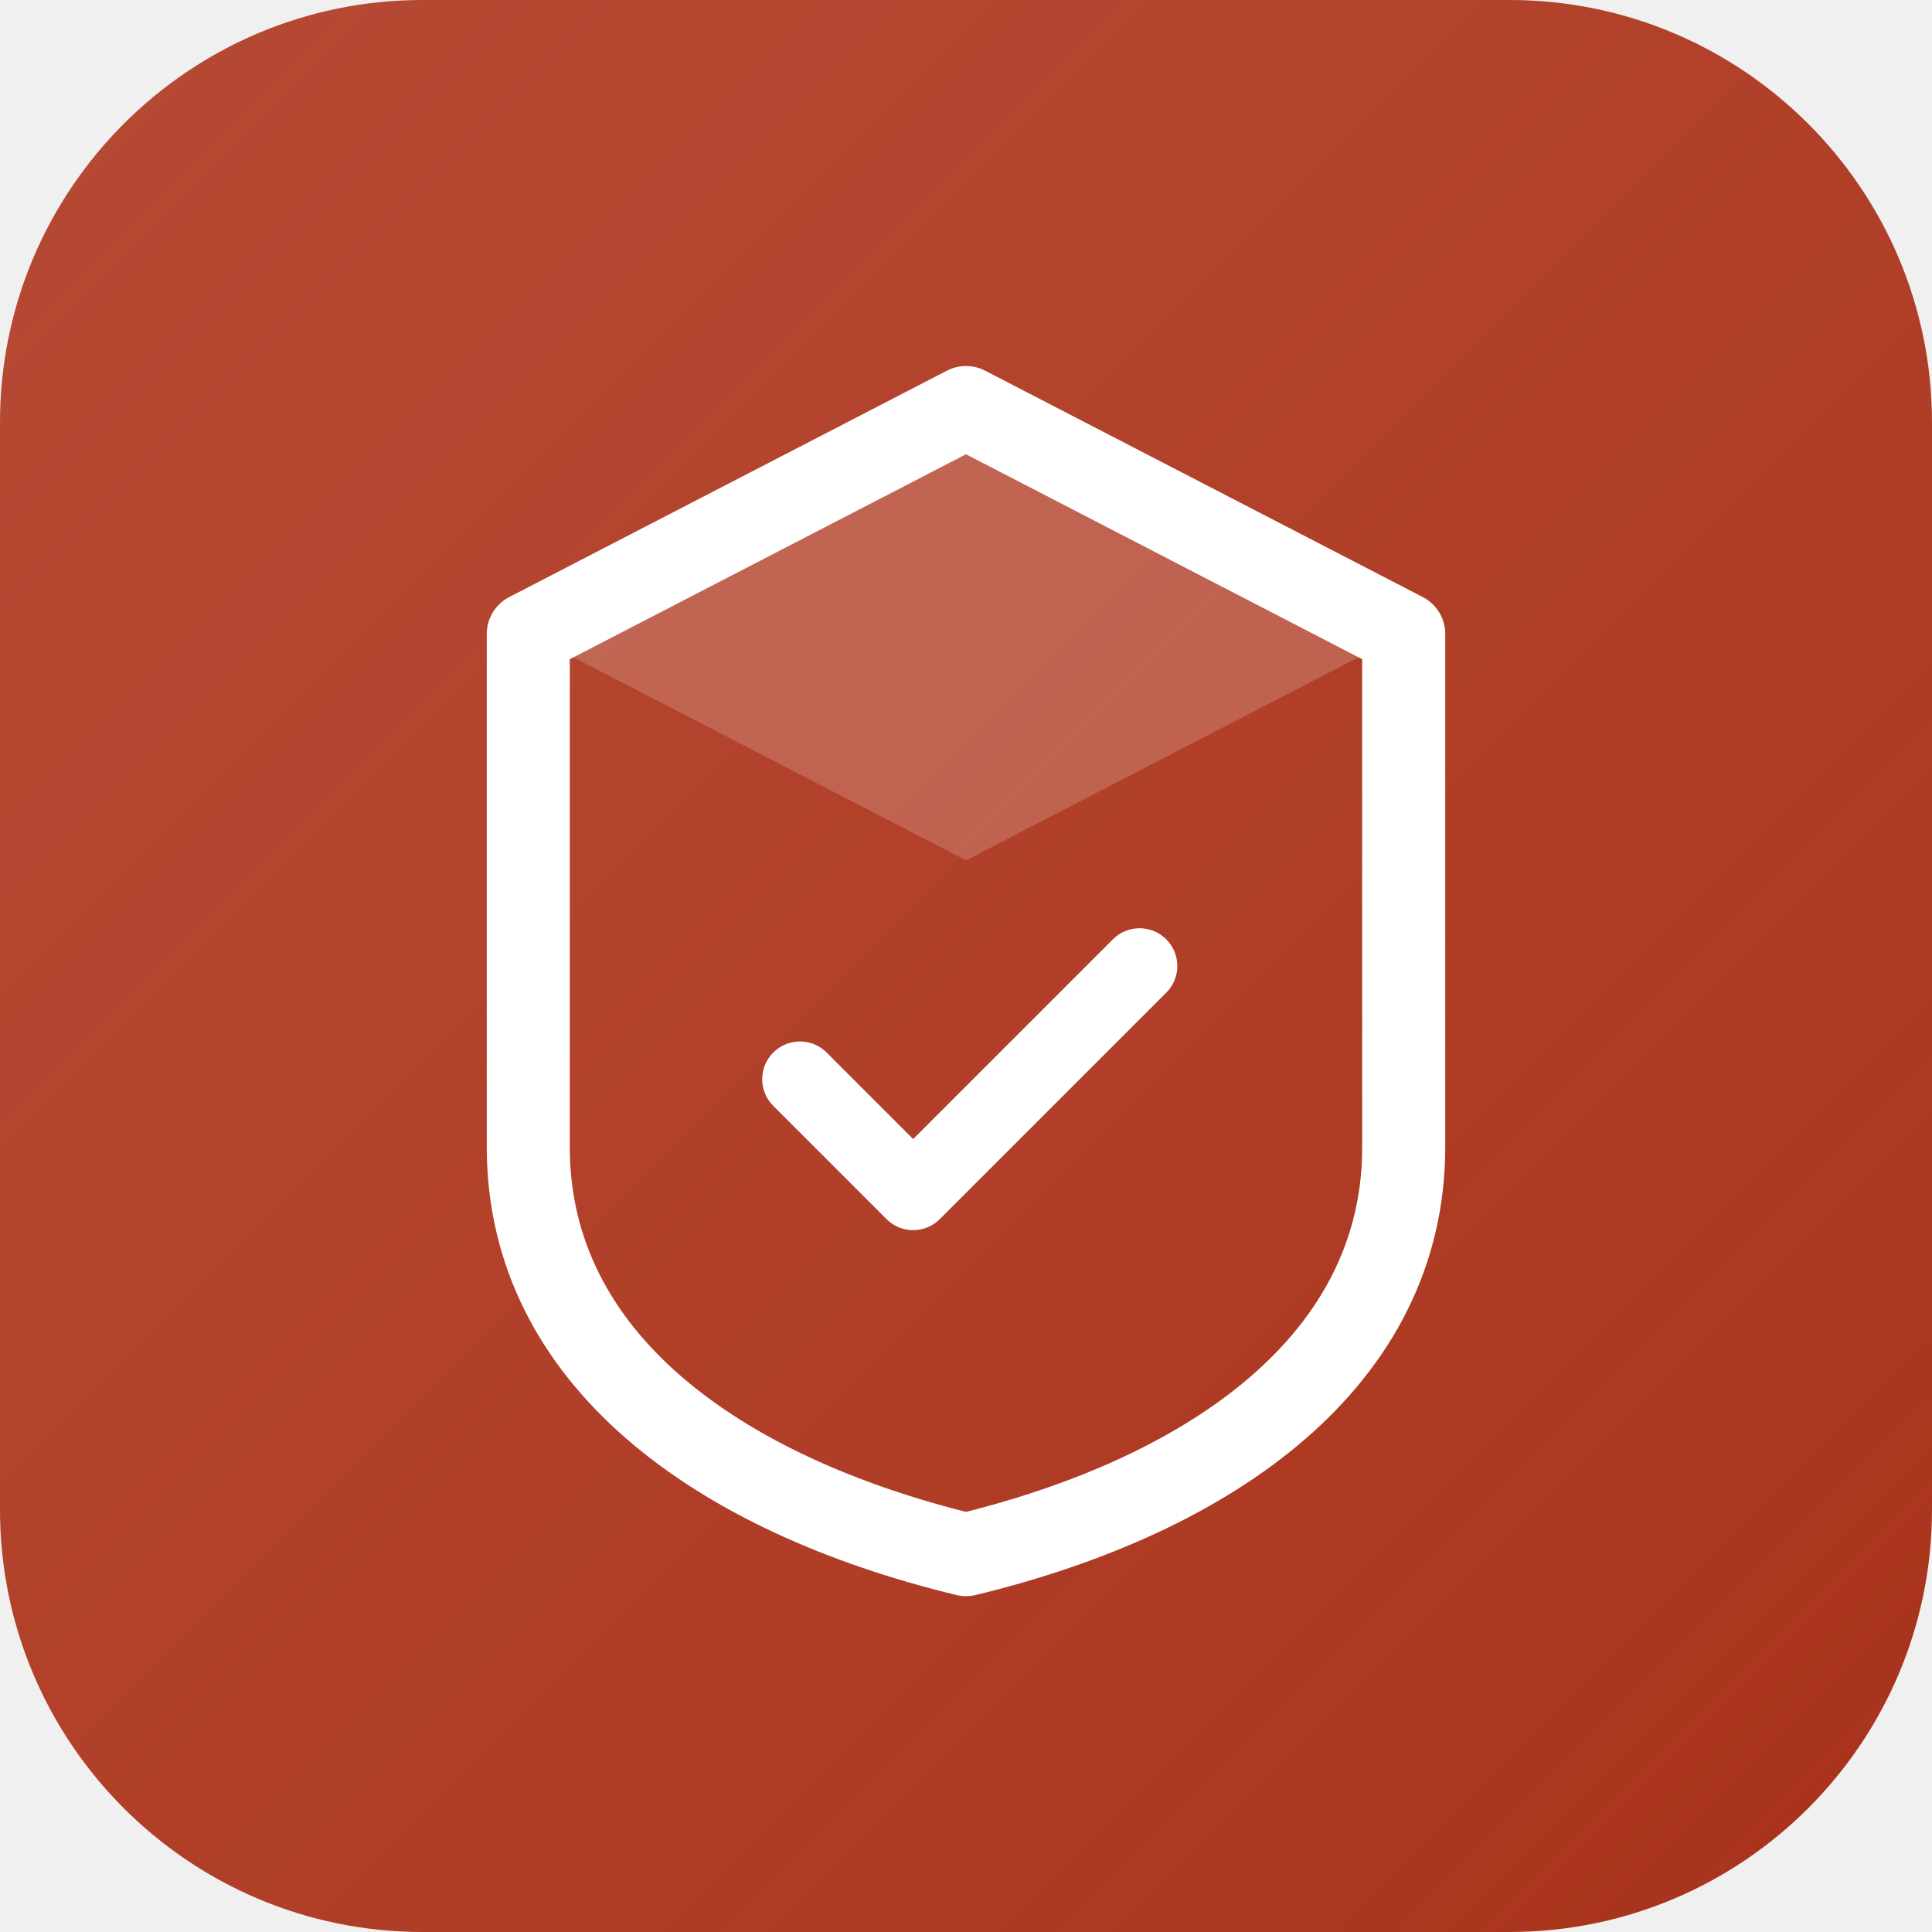
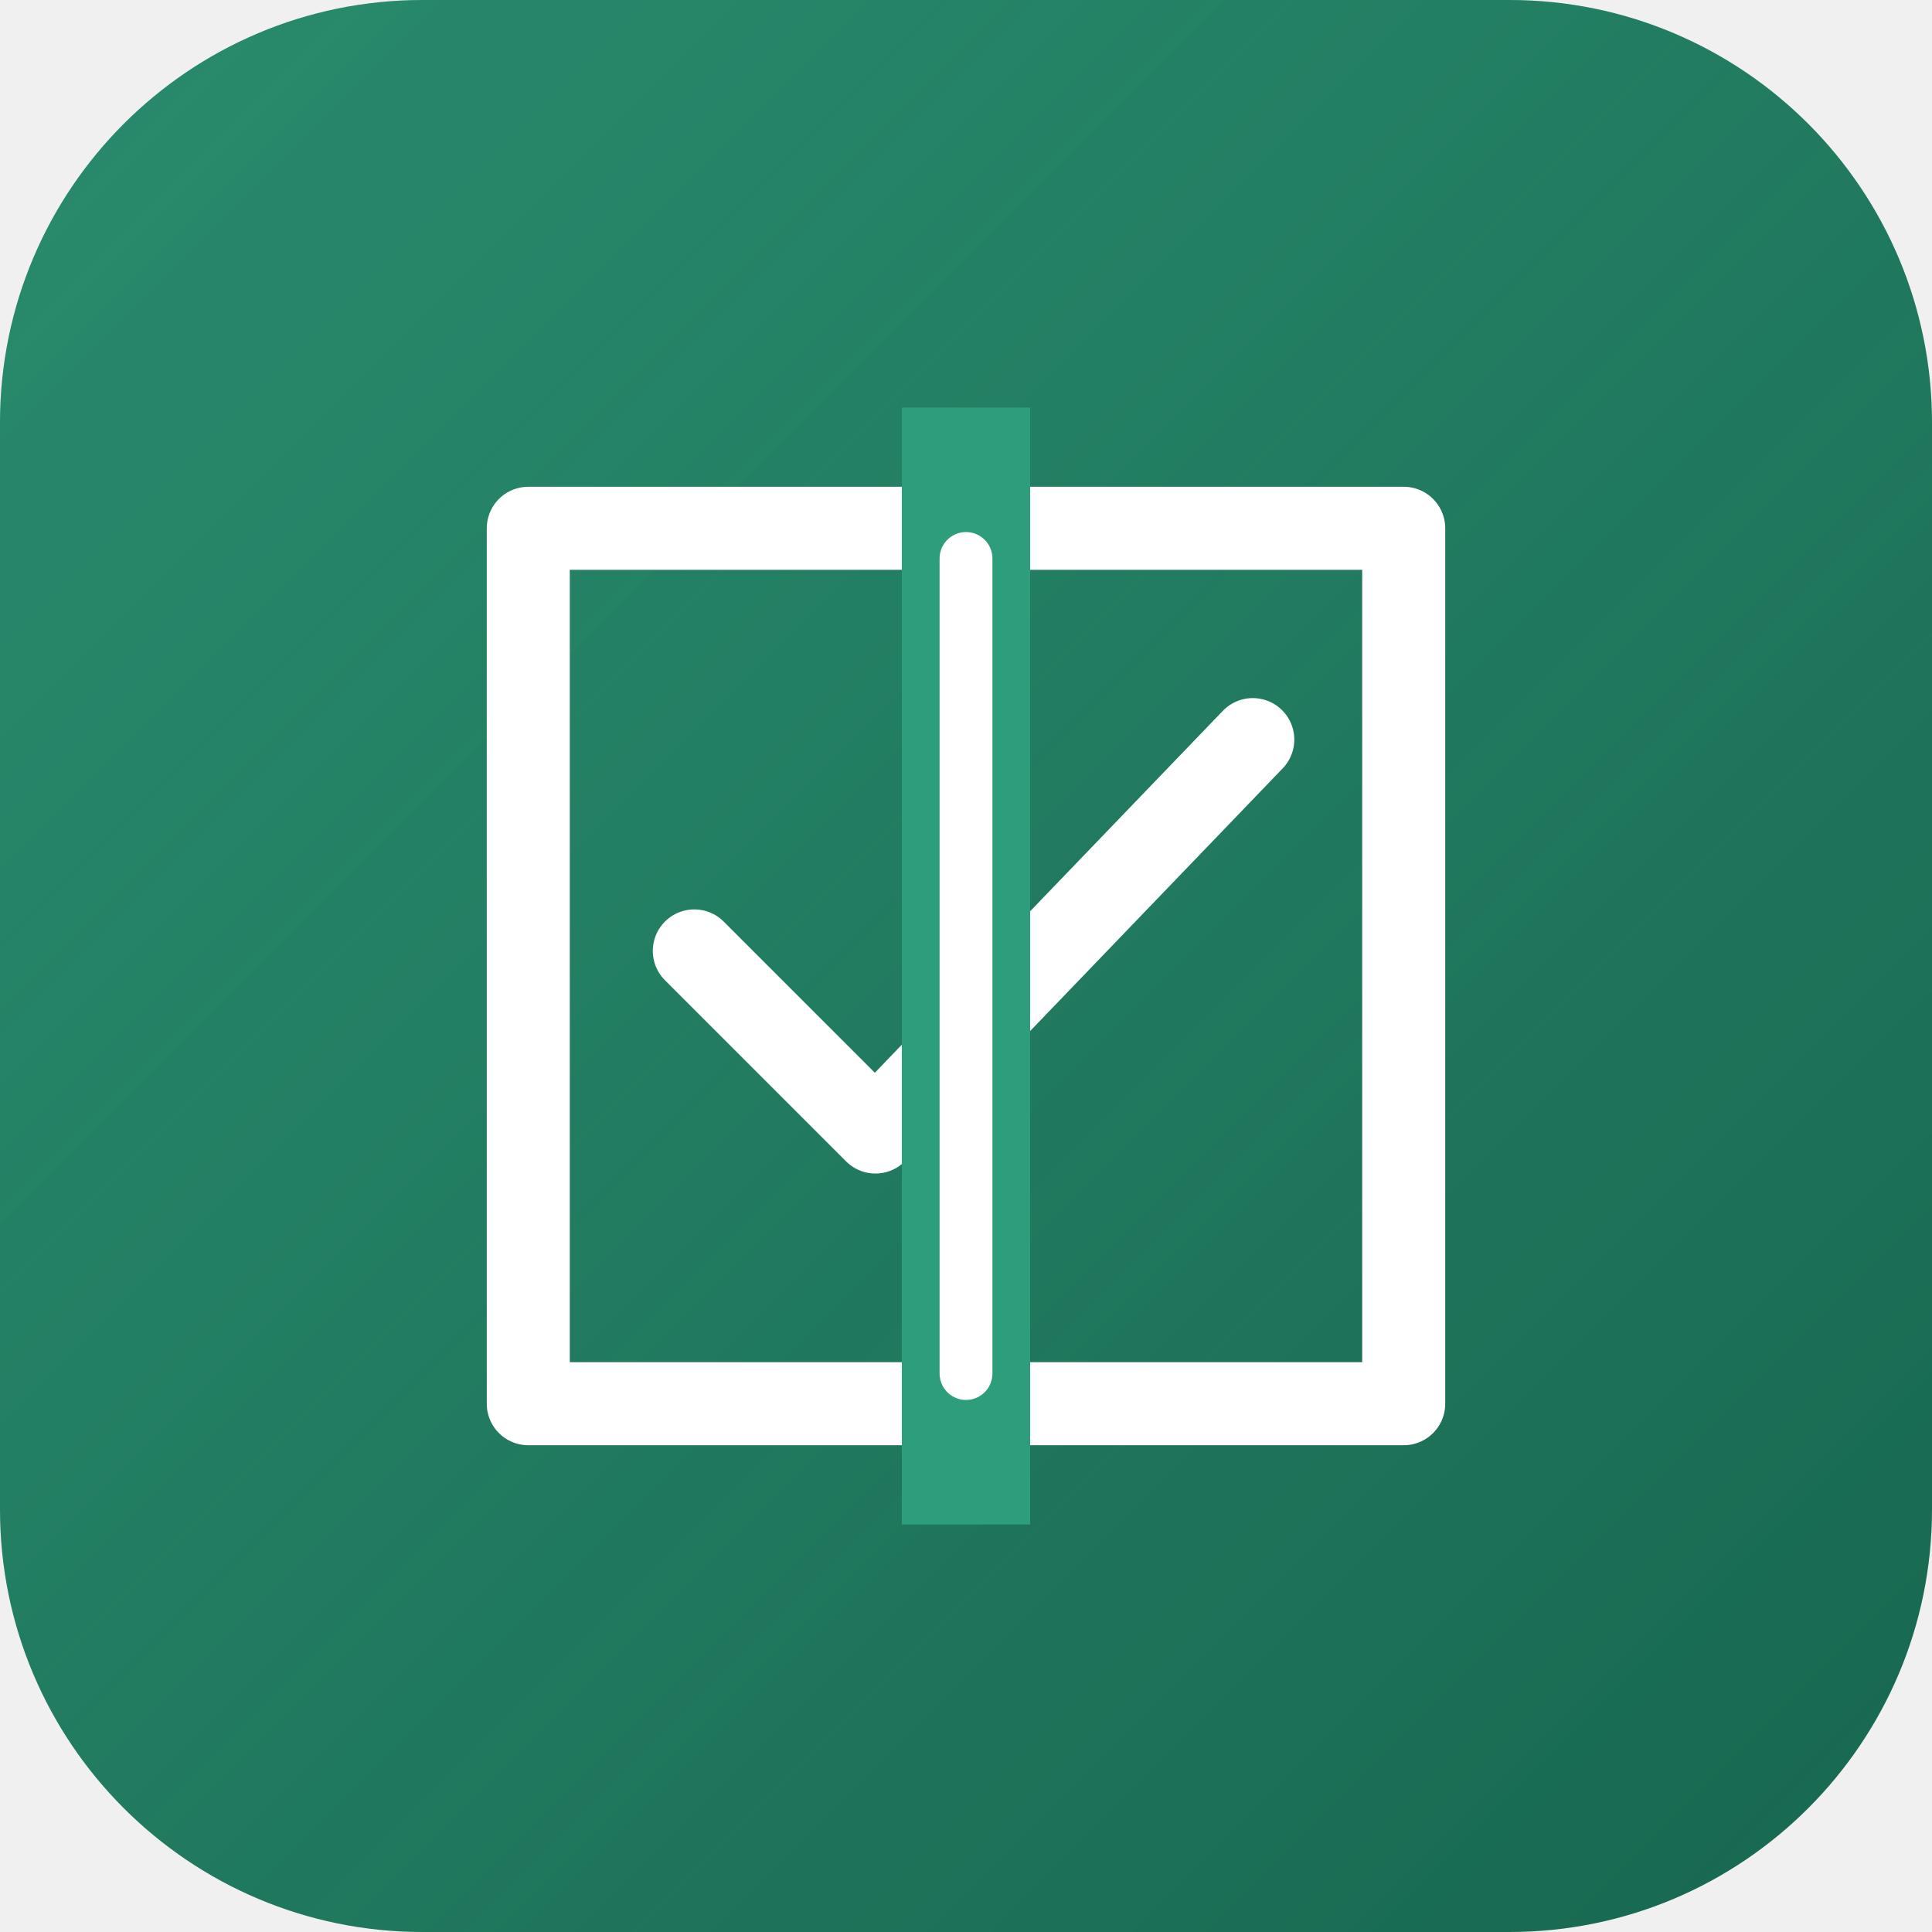
- <svg xmlns="http://www.w3.org/2000/svg" viewBox="0 0 512 512" width="512" height="512" role="img" aria-label="agent-guard">
+ <svg xmlns="http://www.w3.org/2000/svg" viewBox="0 0 512 512" width="512" height="512" role="img" aria-label="AgentGuard">
  <defs>
    <linearGradient id="ag" x1="0" y1="0" x2="1" y2="1">
-       <stop offset="0%" stop-color="#D8553B" />
-       <stop offset="100%" stop-color="#A8321B" />
+       <stop offset="0%" stop-color="#2E9D7B" />
+       <stop offset="100%" stop-color="#17664F" />
    </linearGradient>
    <linearGradient id="ag-stroke" x1="0" y1="0" x2="1" y2="1">
-       <stop offset="0%" stop-color="#1A1815" stop-opacity="0.18" />
-       <stop offset="100%" stop-color="#1A1815" stop-opacity="0" />
+       <stop offset="0%" stop-color="#12352B" stop-opacity="0.18" />
+       <stop offset="100%" stop-color="#12352B" stop-opacity="0" />
    </linearGradient>
  </defs>
  <rect width="512" height="512" rx="112" fill="url(#ag)" />
  <rect width="512" height="512" rx="112" fill="url(#ag-stroke)" />
  <g fill="none" stroke="#FFFFFF" stroke-linecap="round" stroke-linejoin="round" stroke-width="22">
-     <path d="M256 108 L372 168 L372 304 C372 360 322 396 256 412 C190 396 140 360 140 304 L140 168 Z" />
-     <path d="M256 108 L372 168 L256 228 L140 168 Z" fill="#FFFFFF" fill-opacity="0.18" stroke="none" />
+     <path d="M140 140 H372 V372 H140 Z" />
+     <path d="M184 252 L232 300 L332 196" />
  </g>
-   <g fill="none" stroke="#FFFFFF" stroke-linecap="round" stroke-linejoin="round" stroke-width="20">
-     <path d="M212 286 L242 316 L302 256" />
-   </g>
+   <path d="M256 108 V404" stroke="#2E9D7B" stroke-width="34" />
+   <path d="M256 148 V364" stroke="#FFFFFF" stroke-width="14" stroke-linecap="round" />
</svg>
